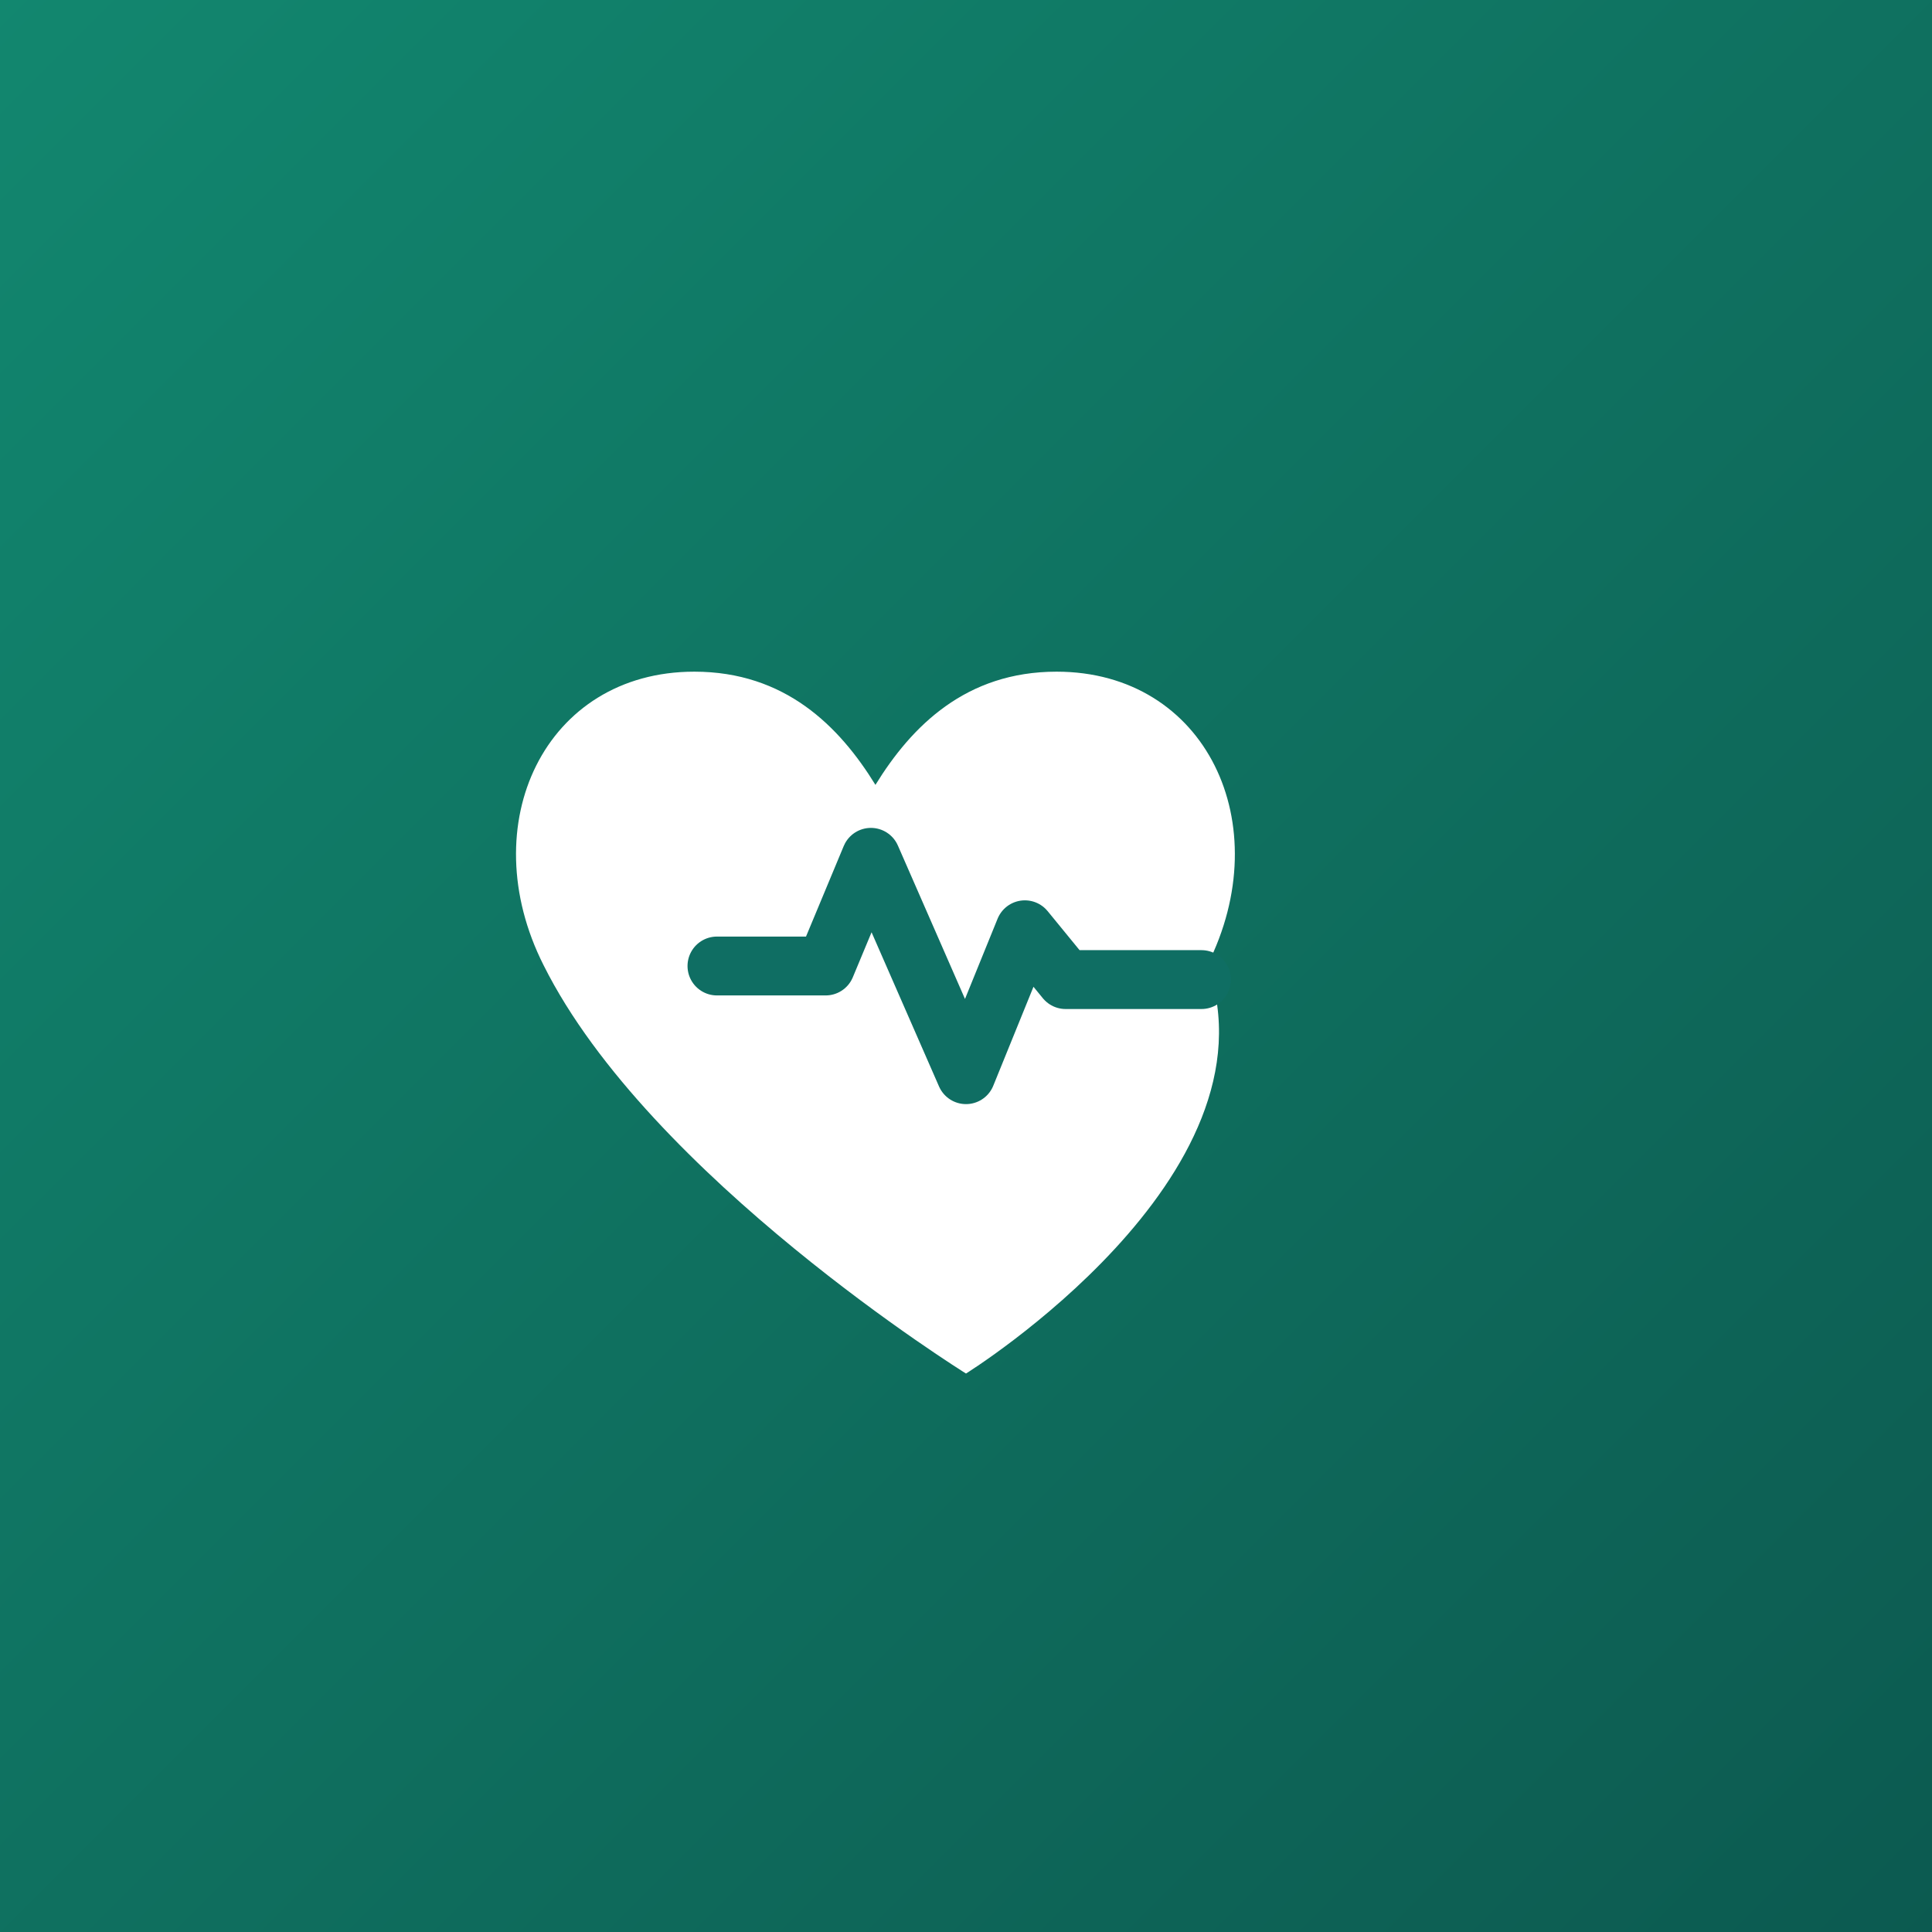
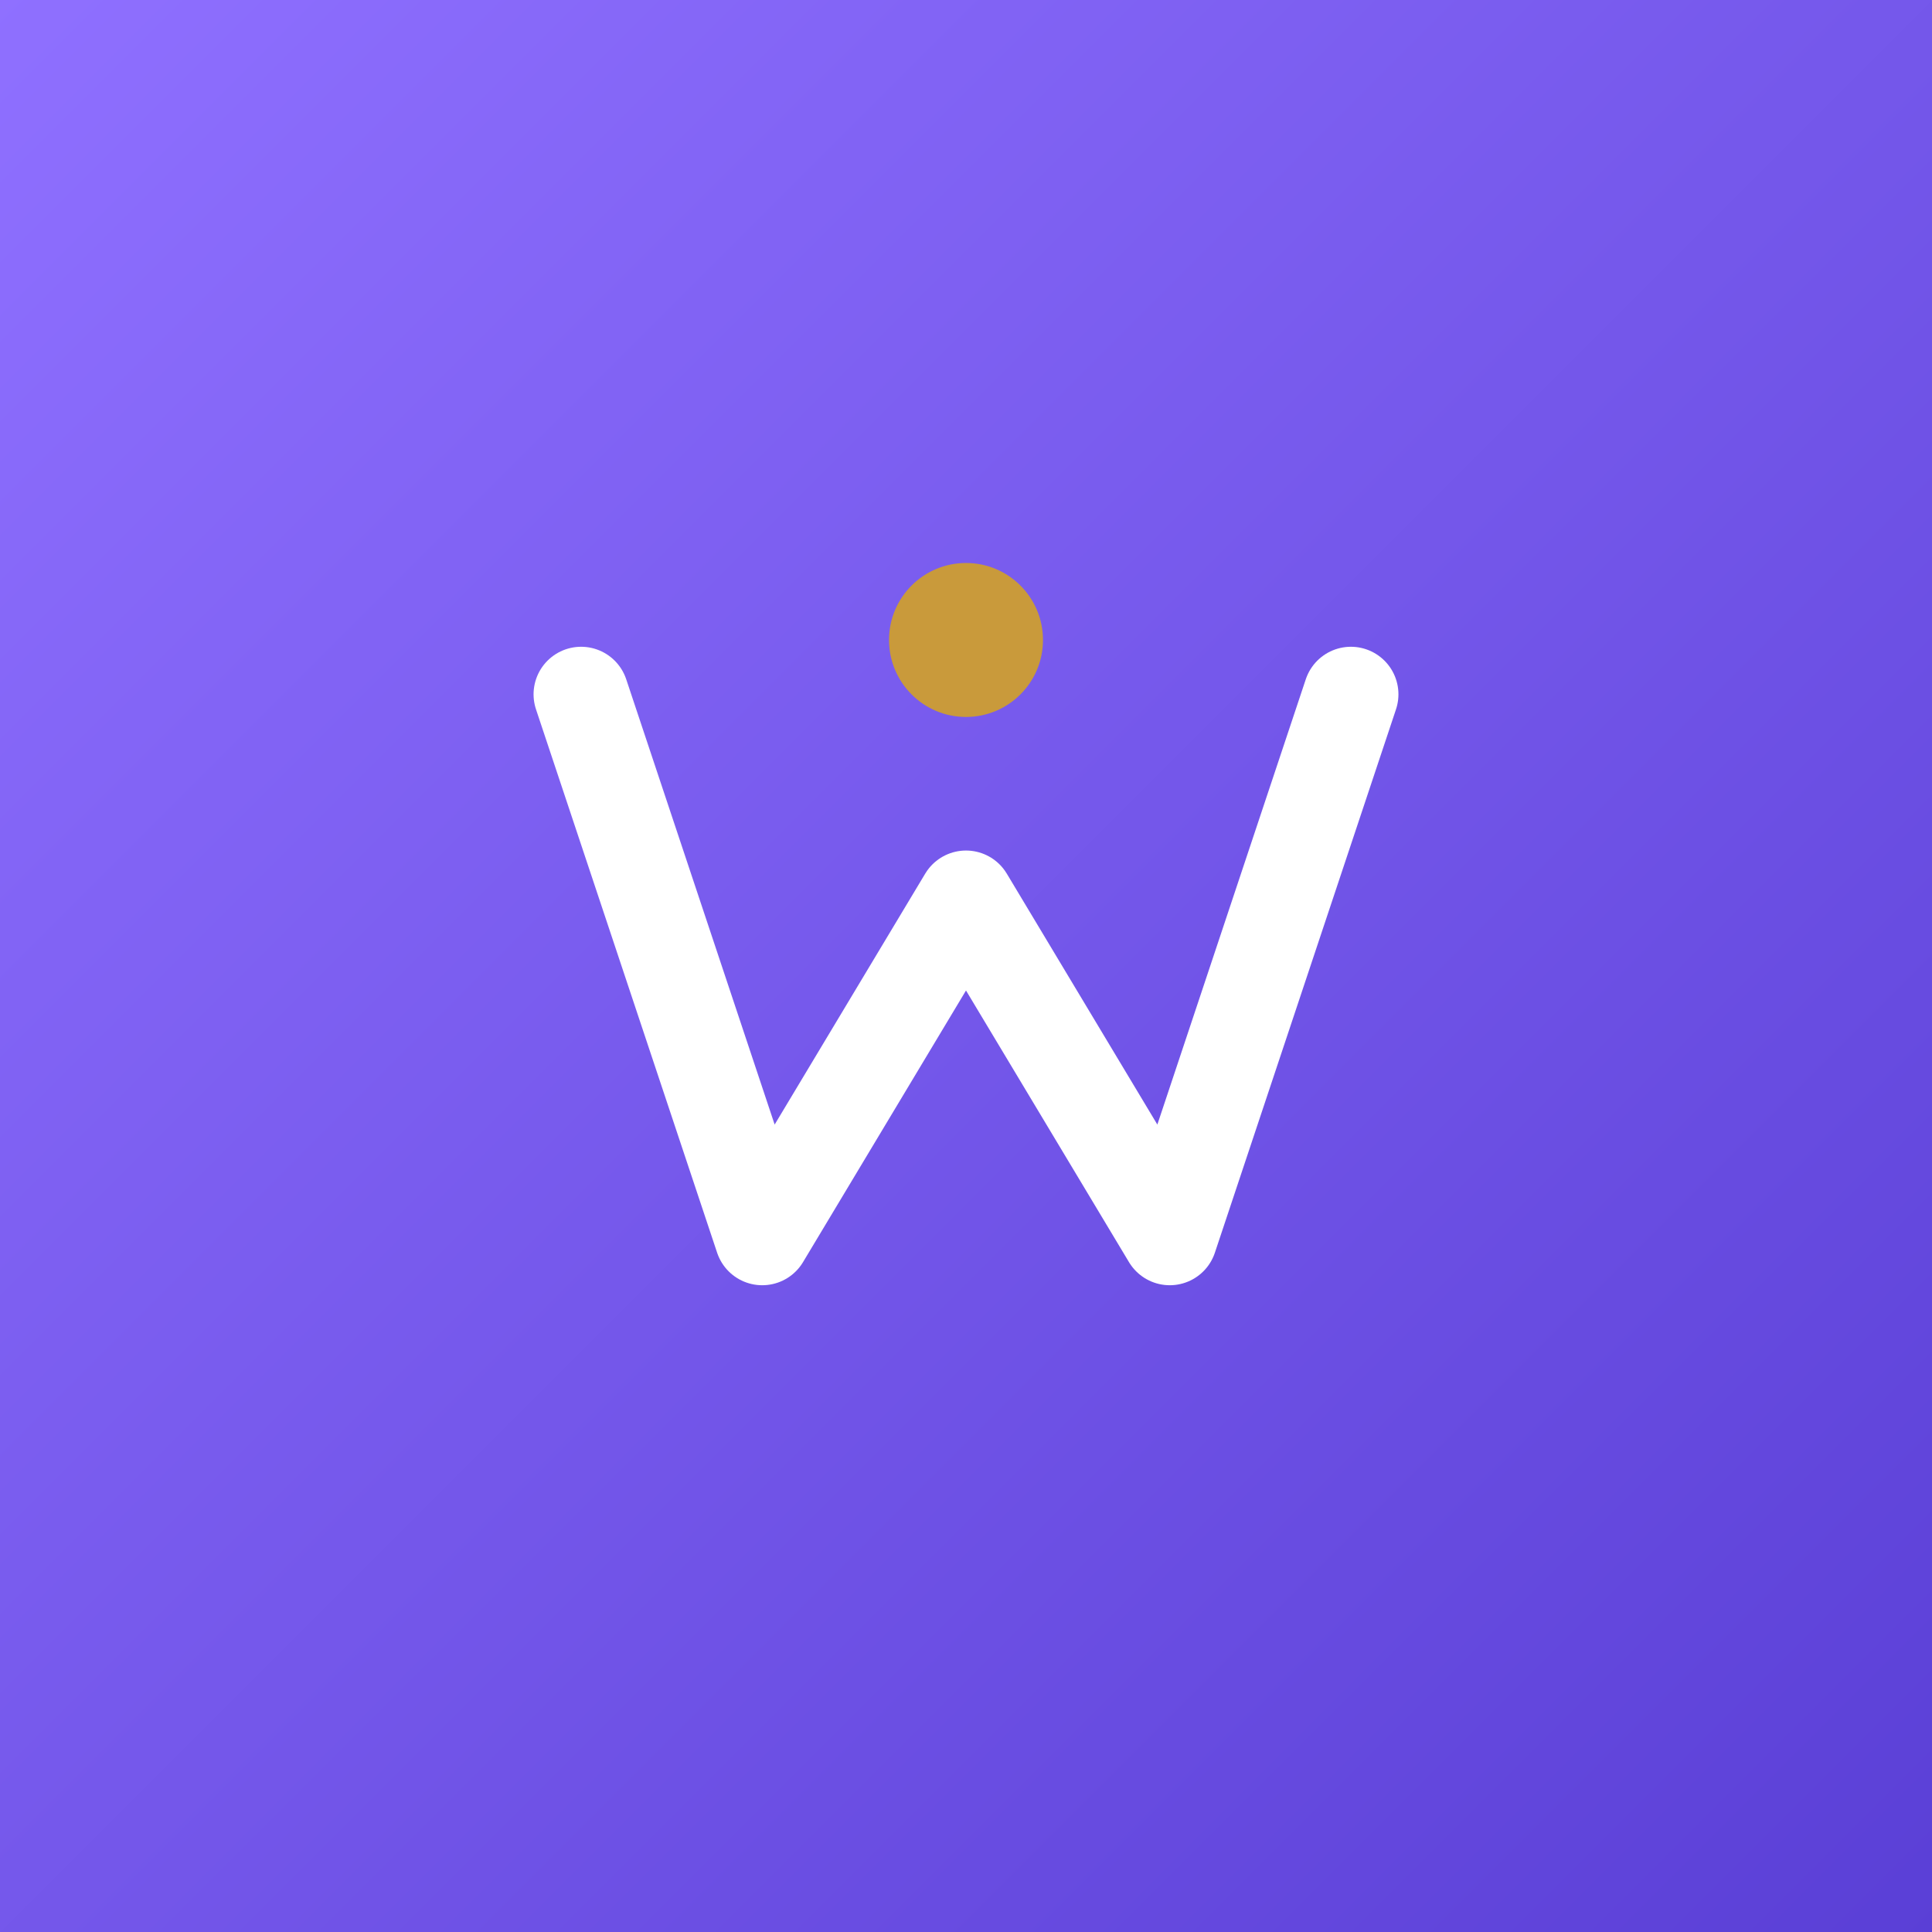
<svg xmlns="http://www.w3.org/2000/svg" viewBox="0 0 512 512" width="512" height="512">
  <defs>
    <linearGradient id="g" x1="0" y1="0" x2="1" y2="1">
-       <stop offset="0" stop-color="#12876f" />
-       <stop offset="1" stop-color="#0c5a50" />
+       <stop offset="0" stop-color="#8f70ff" />
+       <stop offset="1" stop-color="#5a3fd6" />
    </linearGradient>
  </defs>
  <rect width="512" height="512" fill="url(#g)" />
  <g transform="translate(112,112) scale(12)">
-     <path d="M12 21s-7-4.35-9.33-9.02C1.1 8.87 2.7 5.5 6 5.5c2 0 3.2 1.2 4 2.5.8-1.3 2-2.5 4-2.5 3.3 0 4.9 3.37 3.33 6.48C19 16.65 12 21 12 21Z" fill="#ffffff" />
-     <path d="M6.5 12h2.4l1-2.4L12 14.4l1.3-3.2 .9 1.1h3" fill="none" stroke="#0f6e63" stroke-width="1.3" stroke-linecap="round" stroke-linejoin="round" />
+     <path d="M3.5 6 7.5 18 12 10.5 16.5 18 20.5 6" fill="none" stroke="#ffffff" stroke-width="2.1" stroke-linecap="round" stroke-linejoin="round" />
+     <circle cx="12" cy="4.8" r="1.7" fill="#c99a3b" />
  </g>
</svg>
